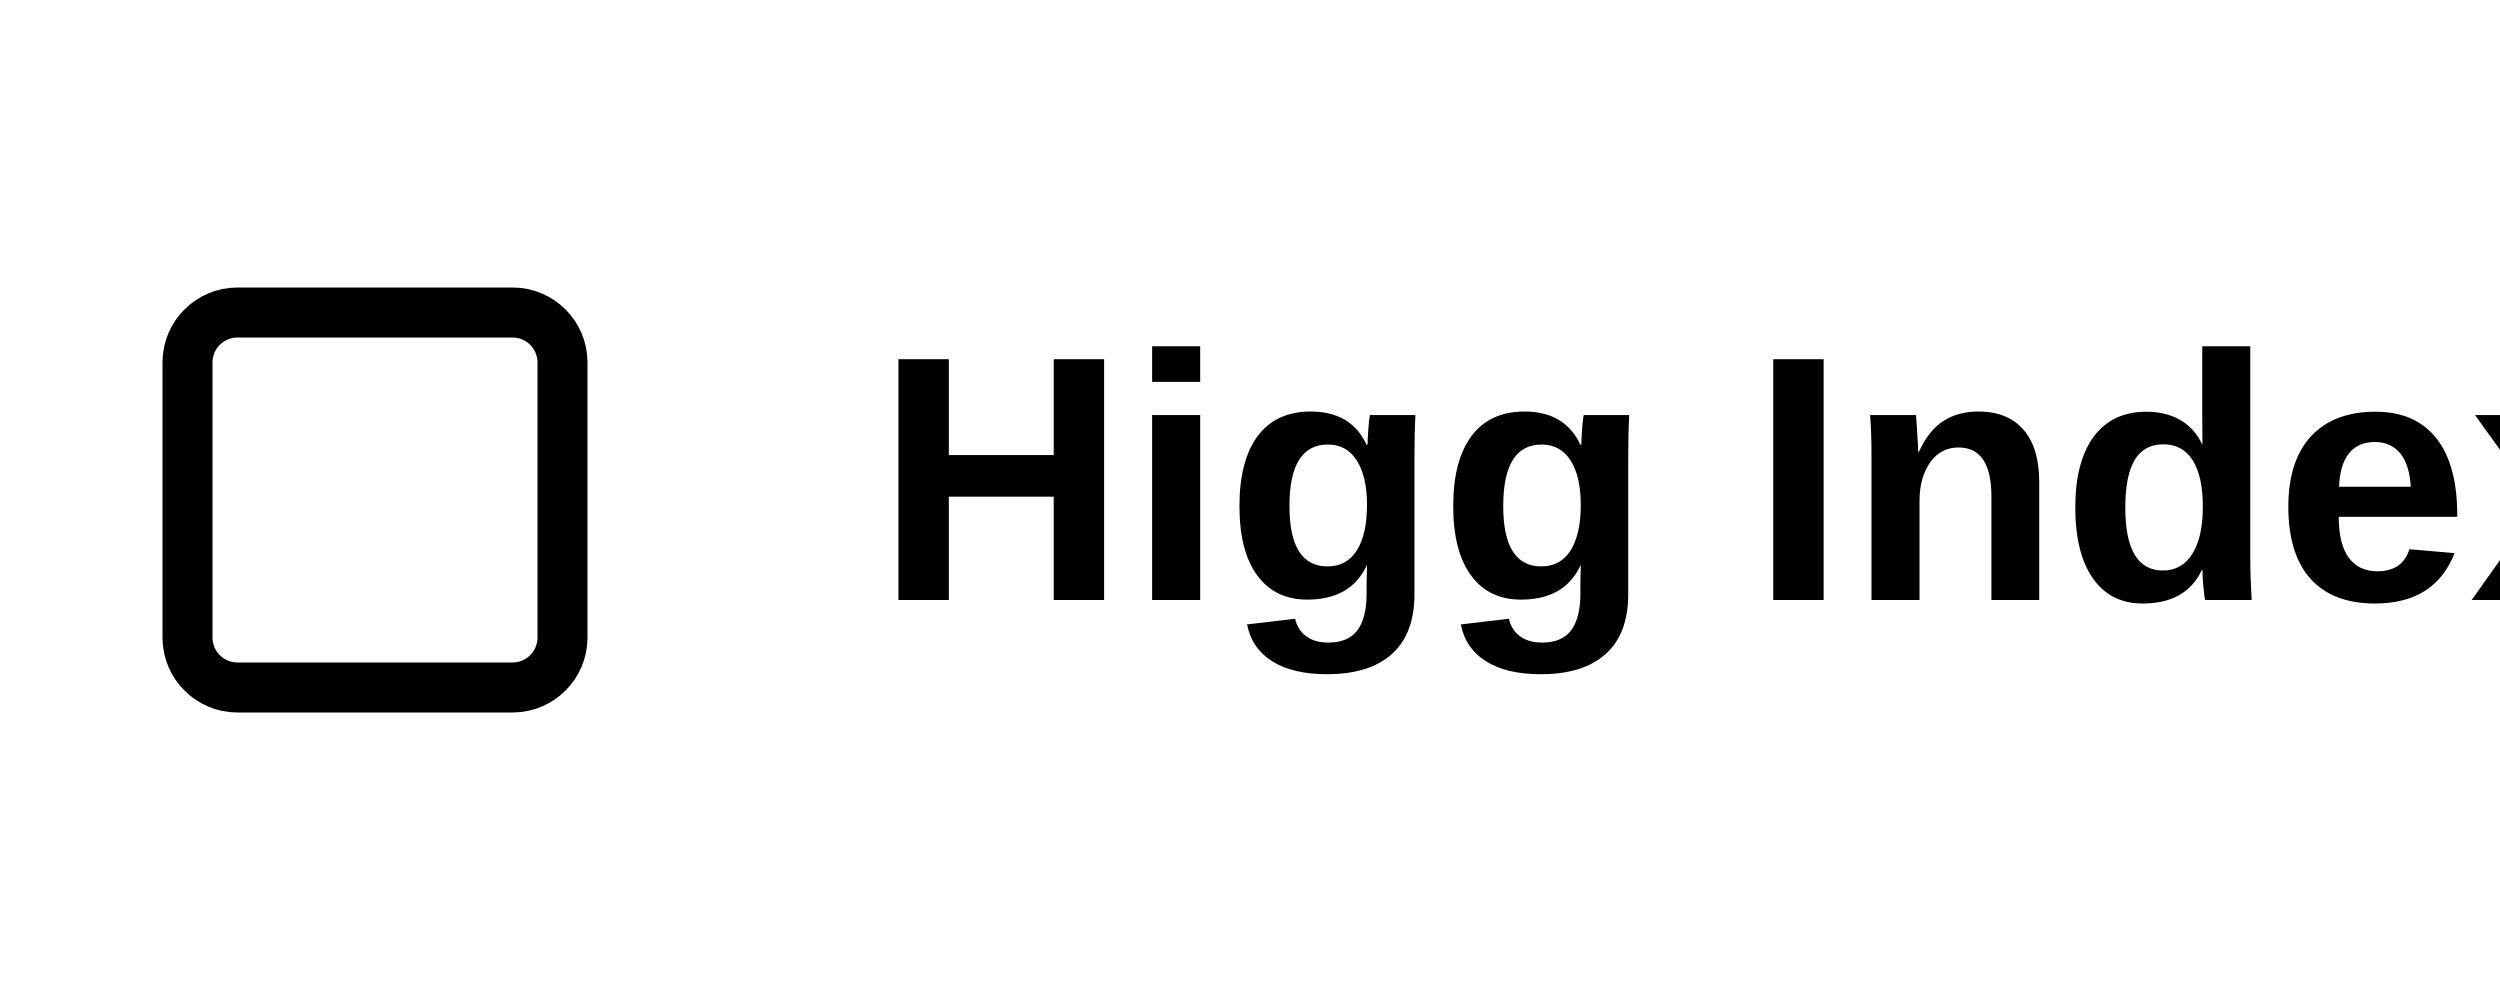
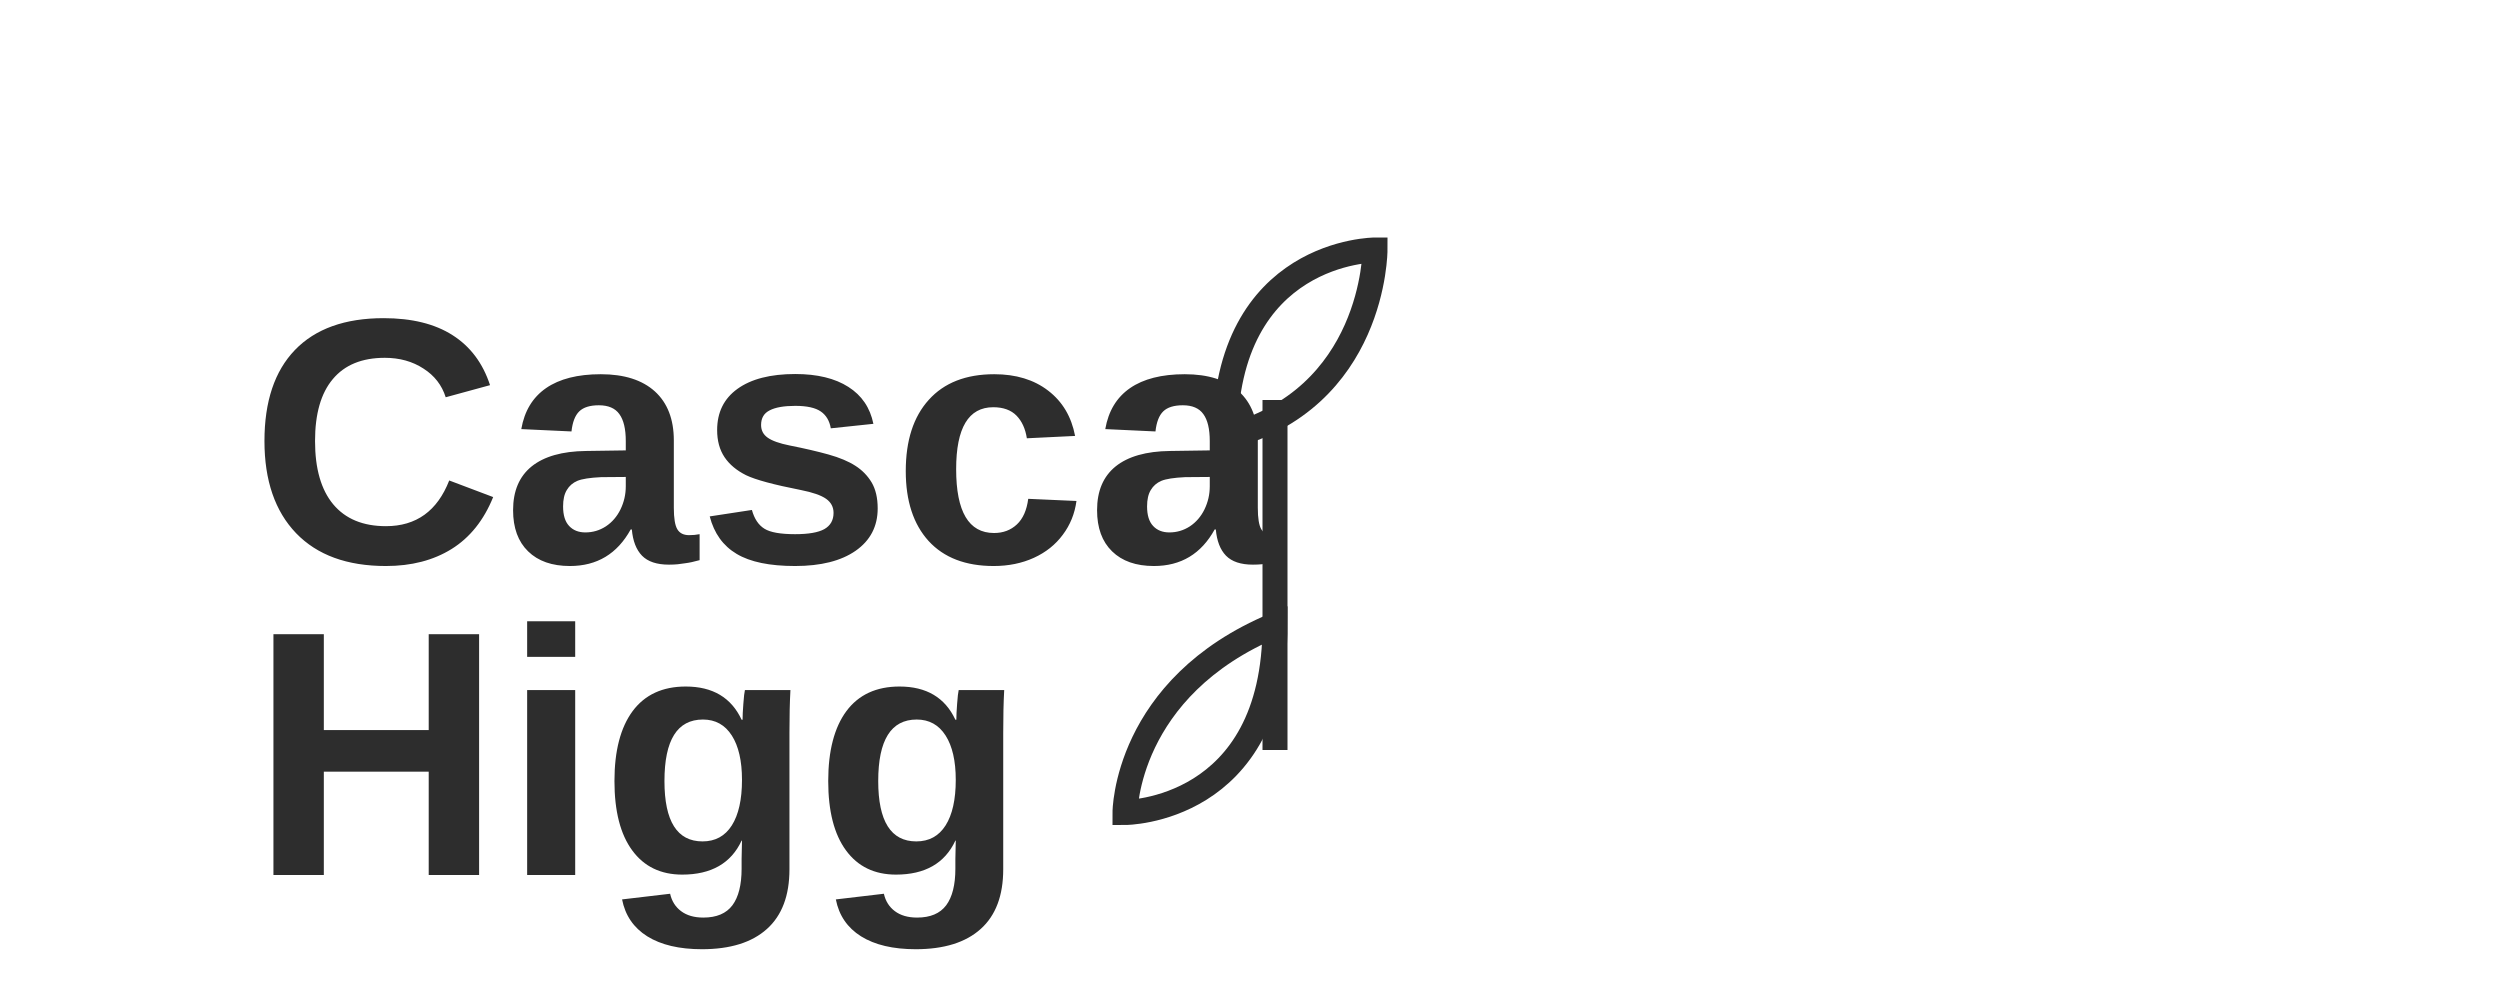
<svg xmlns="http://www.w3.org/2000/svg" viewBox="0 0 200 80">
-   <rect x="15" y="25" width="30" height="30" fill="none" stroke="#000" stroke-width="4" rx="4" />
-   <text x="70" y="48" font-family="Arial, sans-serif" font-size="28" font-weight="900" fill="#000">Higg Index</text>
+   <text x="20" y="45" font-family="Arial, sans-serif" font-size="28" font-weight="900" fill="#2D2D2D">Casca</text>
+   <text x="20" y="70" font-family="Arial, sans-serif" font-size="28" font-weight="900" fill="#2D2D2D">Higg</text>
+   <path d="M98 35 C 98 20, 110 20, 110 20 C 110 20, 110 32, 98 35 Z" fill="none" stroke="#2D2D2D" stroke-width="2" />
+   <path d="M102 32 L 102 60" fill="none" stroke="#2D2D2D" stroke-width="2" />
+   <path d="M102 50 C 90 55, 90 65, 90 65 C 90 65, 102 65, 102 50 Z" fill="none" stroke="#2D2D2D" stroke-width="2" />
</svg>
